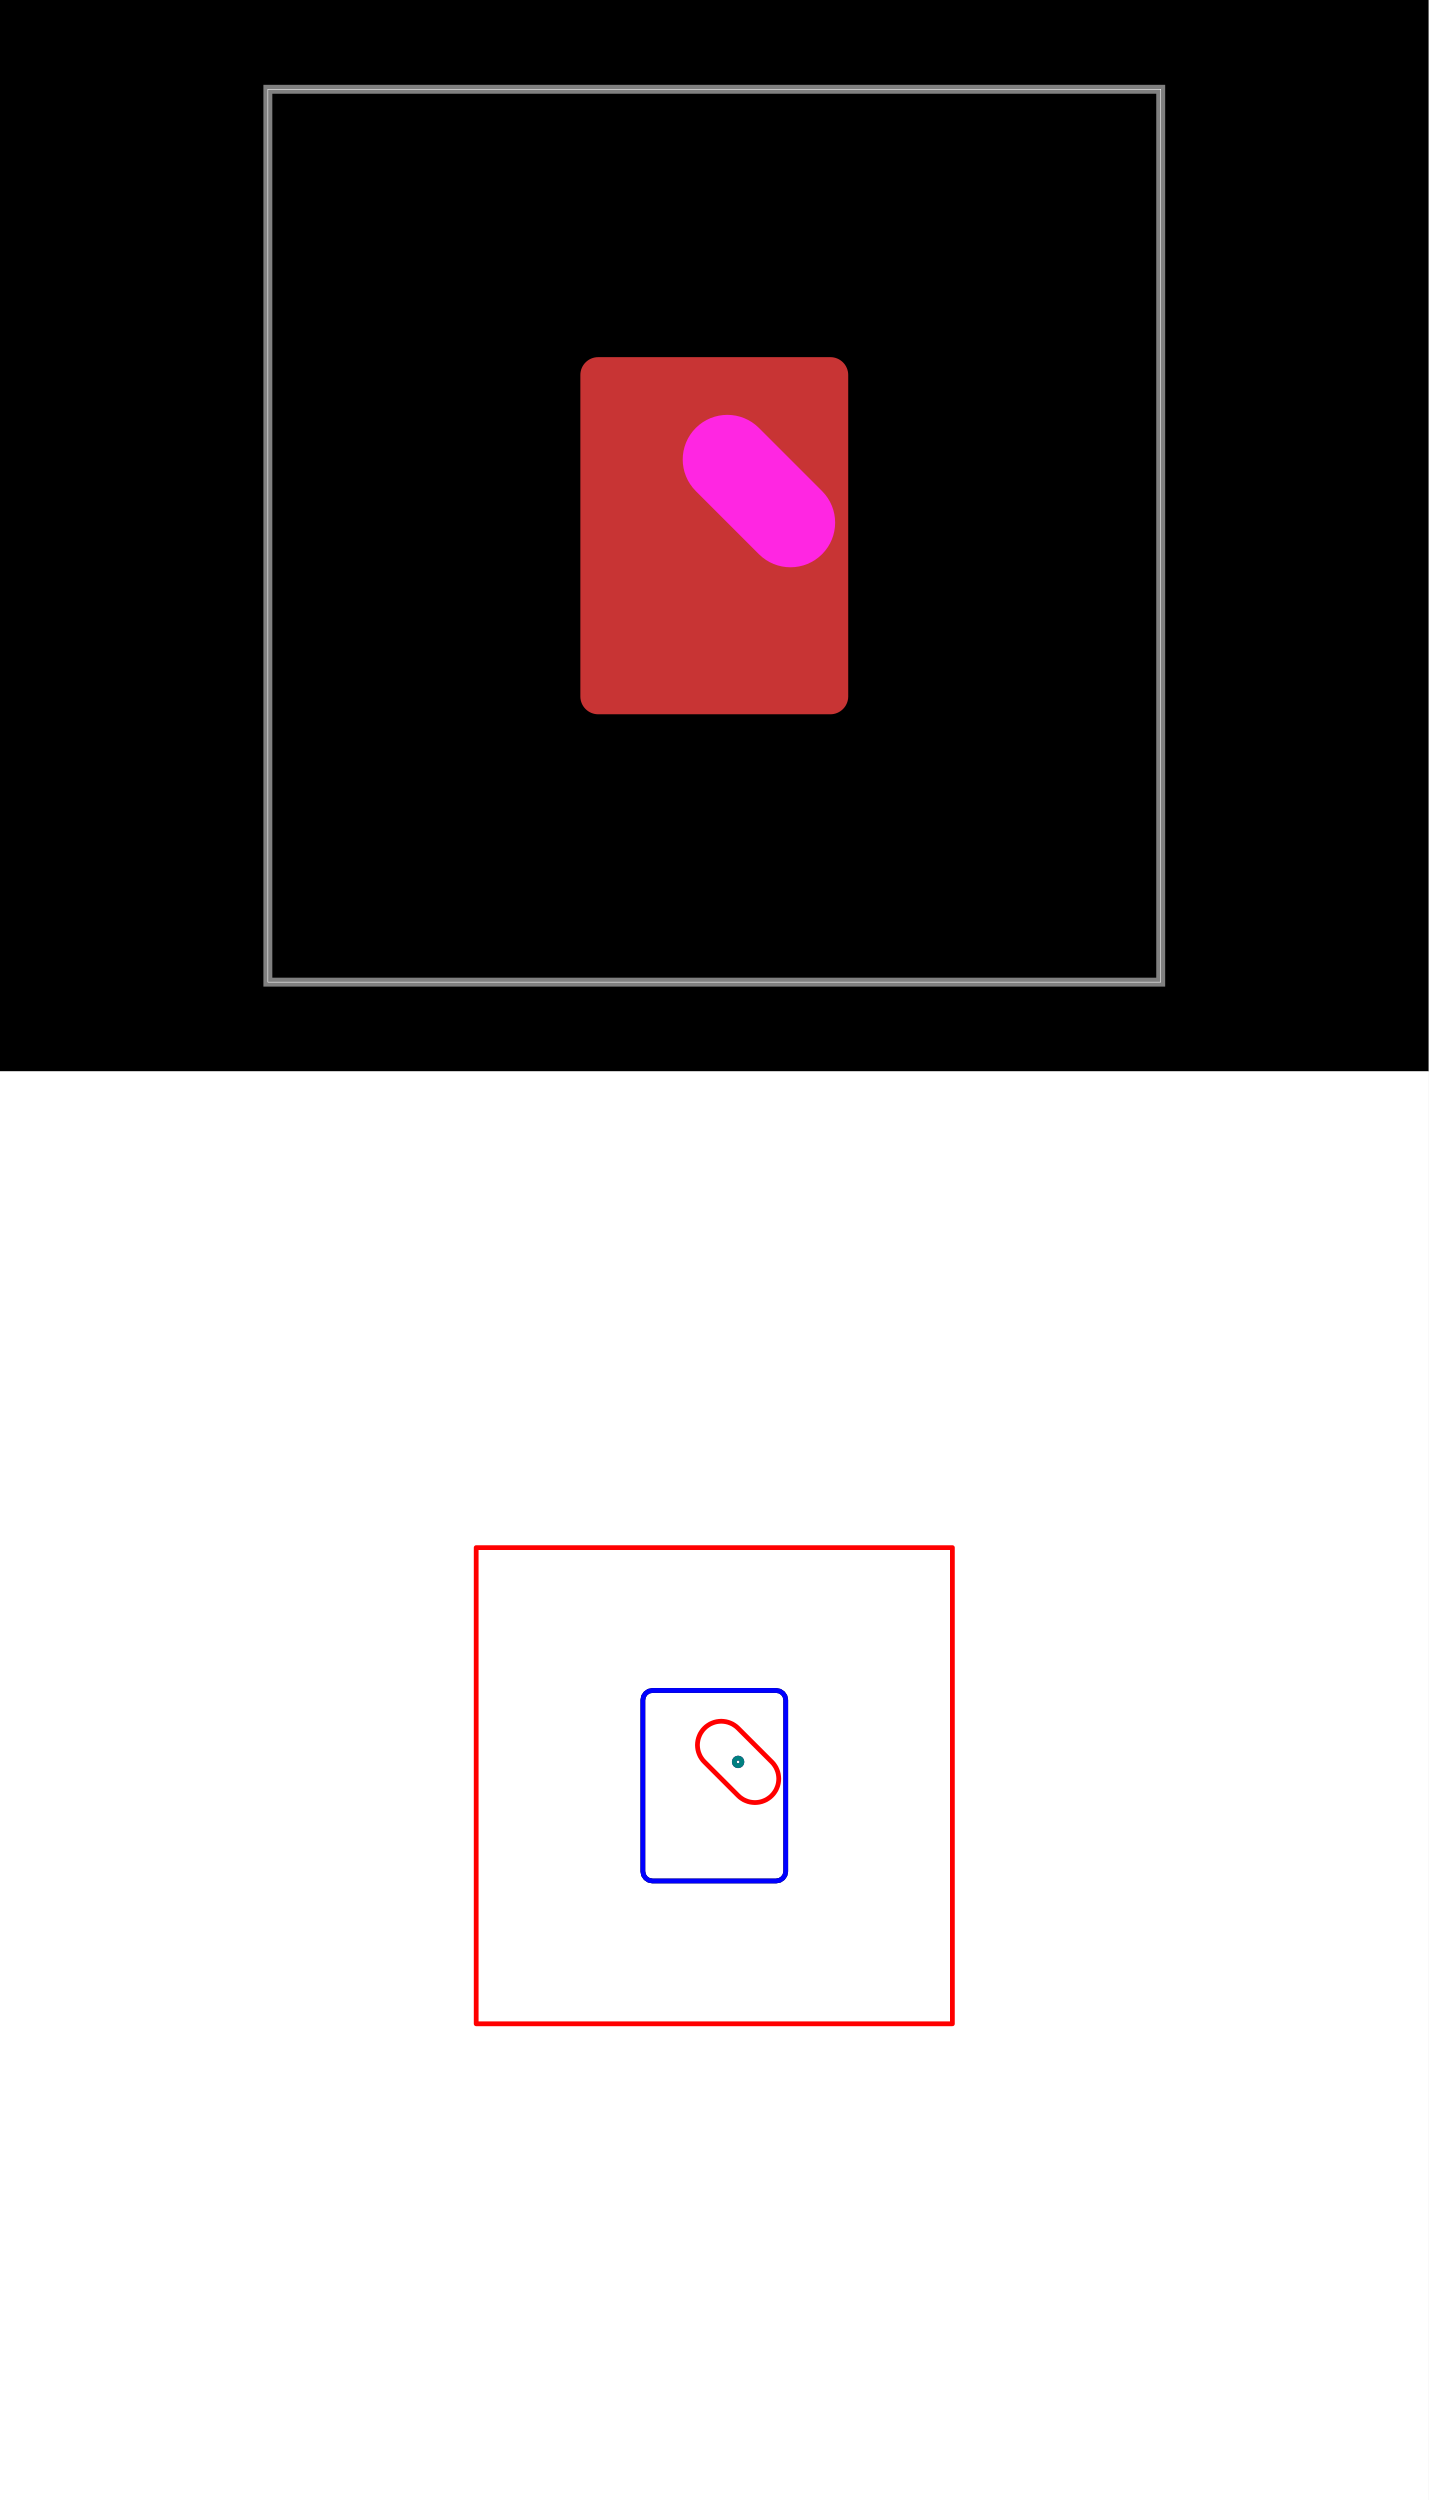
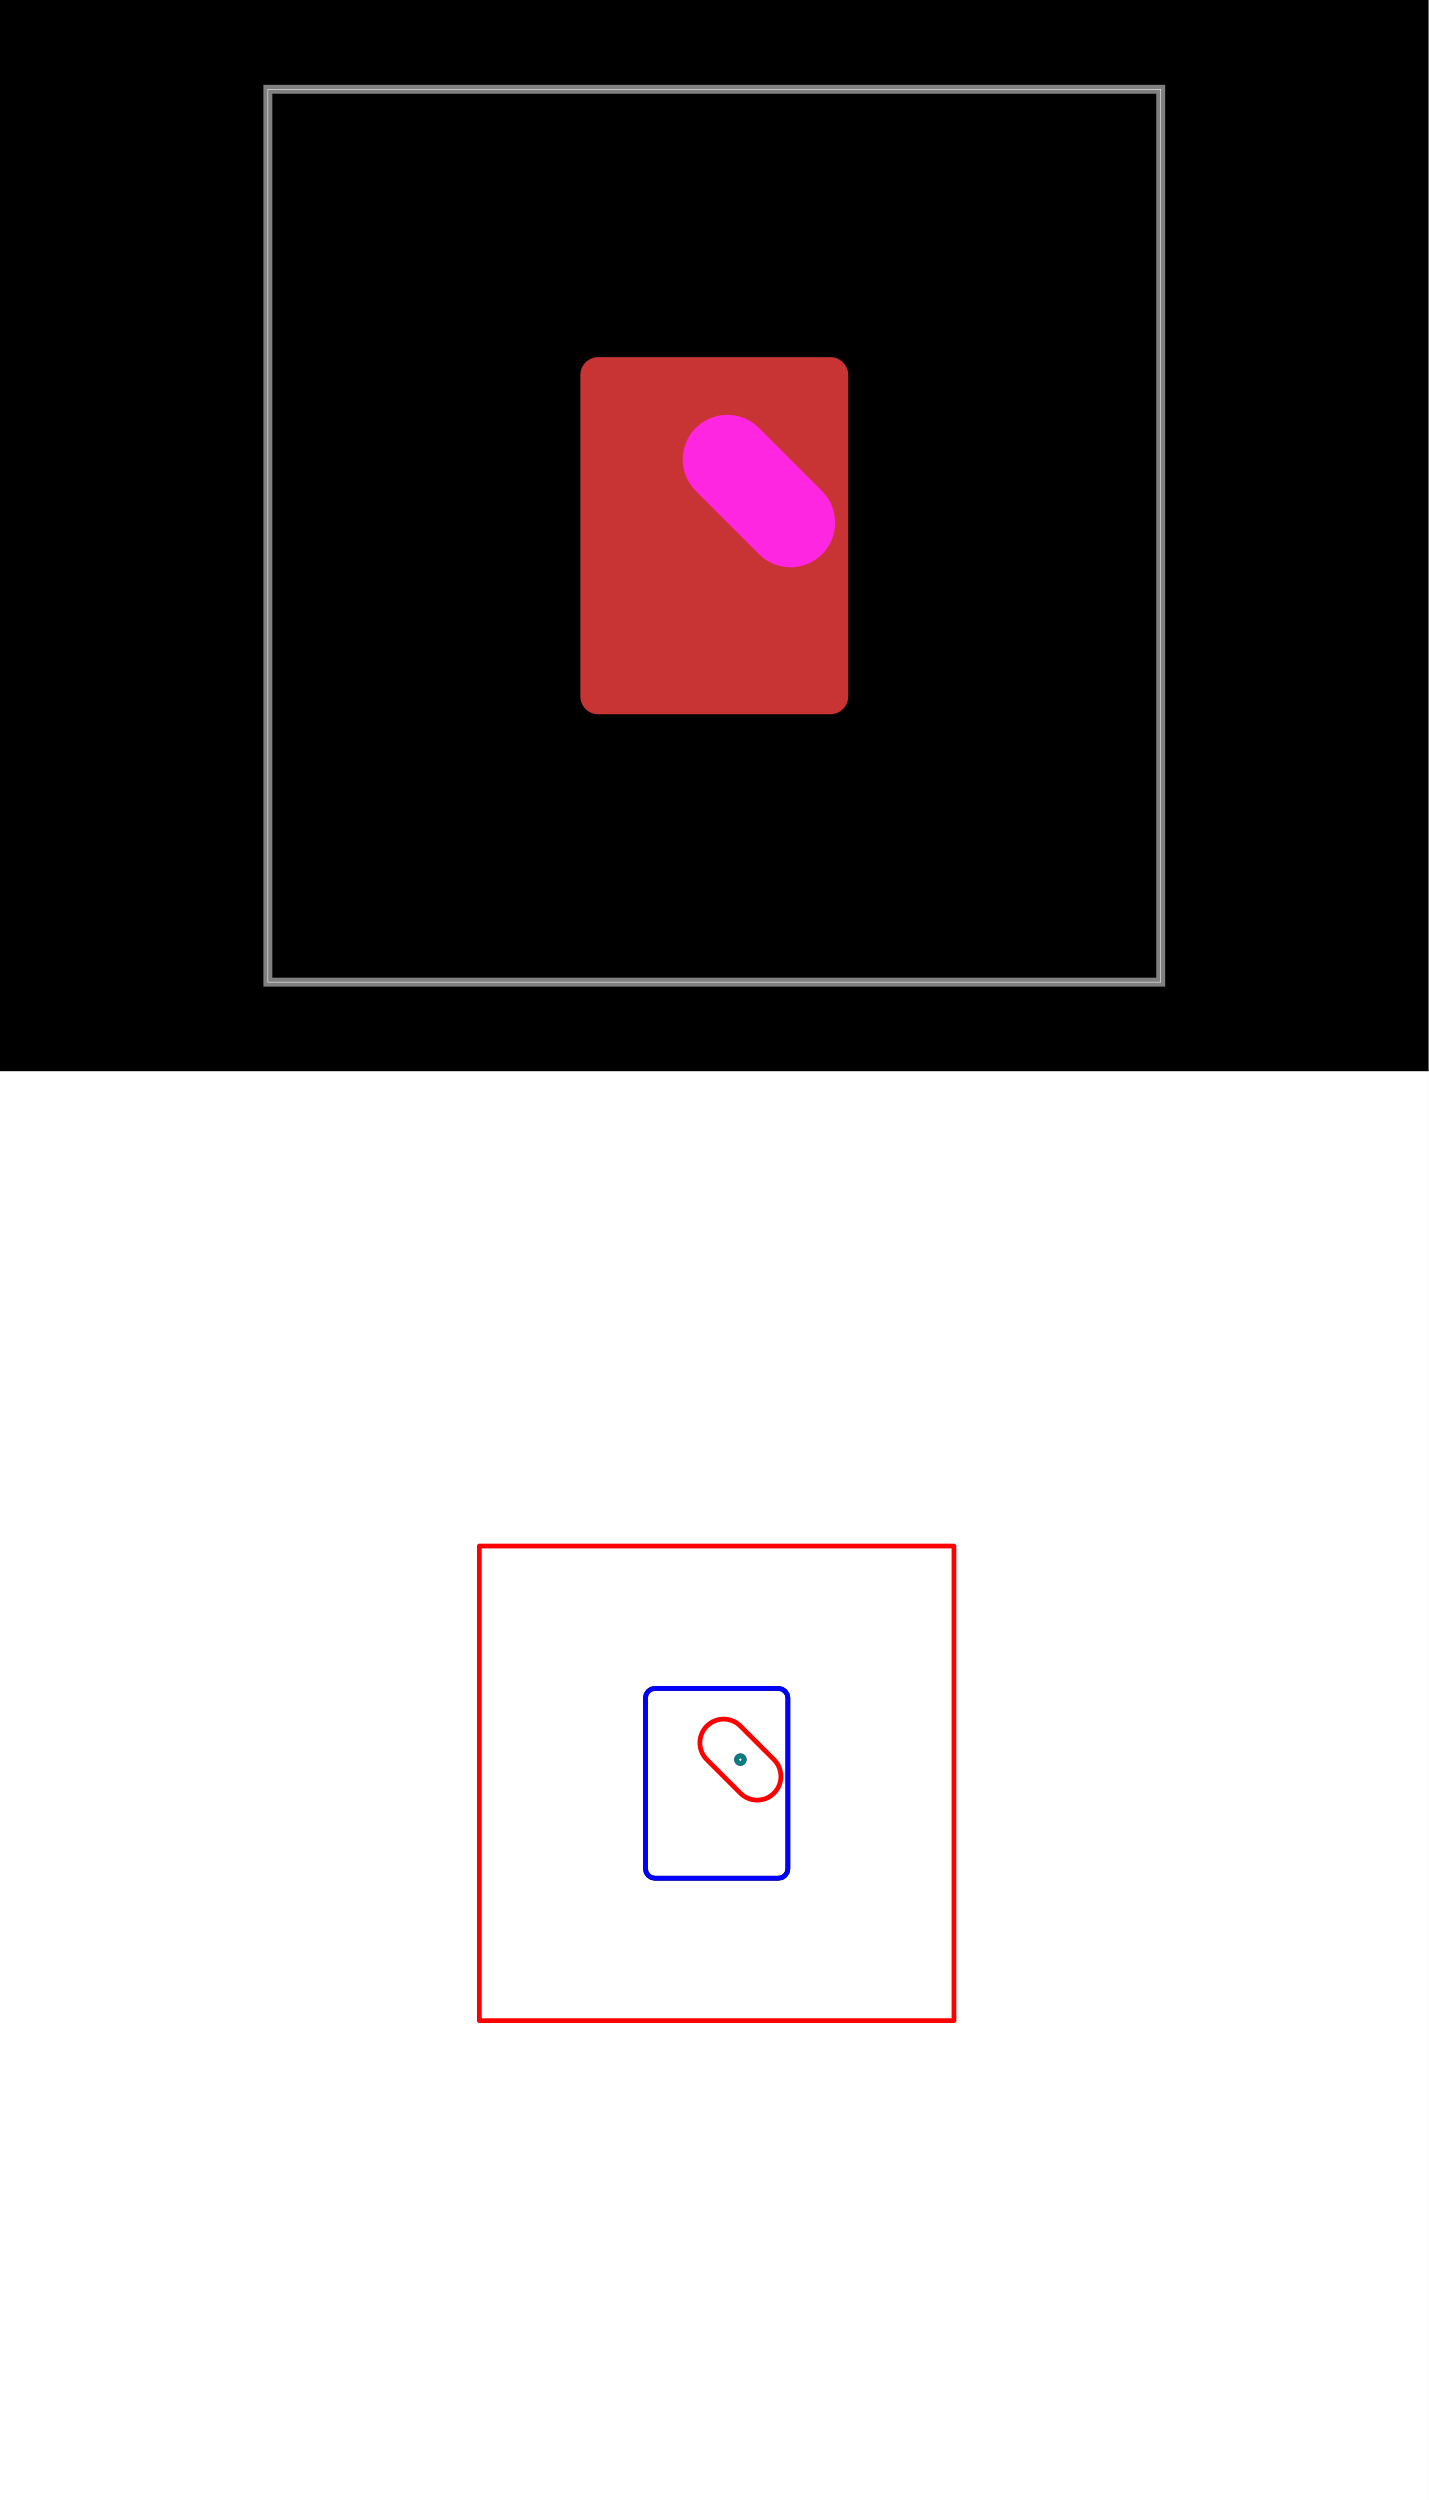
<svg xmlns="http://www.w3.org/2000/svg" width="800" height="1400" viewBox="0 0 800 1400">
  <g transform="translate(0, 0)">
    <style />
    <rect class="boundary" x="0" y="0" fill="#000" width="800" height="600" data-type="pcb_background" data-pcb-layer="global" />
    <rect class="pcb-boundary" fill="none" stroke="#fff" stroke-width="0.3" x="150" y="50" width="500" height="500" data-type="pcb_boundary" data-pcb-layer="global" />
    <path class="pcb-board" d="M 150 550 L 650 550 L 650 50 L 150 50 Z" fill="none" stroke="rgba(255, 255, 255, 0.5)" stroke-width="5" data-type="pcb_board" data-pcb-layer="board" />
    <g data-type="pcb_plated_hole" data-pcb-layer="through">
      <rect class="pcb-hole-outer-pad" fill="rgb(200, 52, 52)" x="-75" y="-100" width="150" height="200" transform="translate(400 300) rotate(0)" rx="10" ry="10" data-type="pcb_plated_hole" data-pcb-layer="top" />
      <rect class="pcb-hole-inner" fill="#FF26E2" x="-25" y="-50" width="50" height="100" rx="25" ry="25" transform="translate(425 275) rotate(-45)" data-type="pcb_plated_hole_drill" data-pcb-layer="drill" />
    </g>
  </g>
-   <g transform="translate(0, 600) scale(26.66667, 26.66667) translate(14.9, 14.9)">
-     <rect x="-14.9" y="-14.9" width="30" height="30" fill="white" />
-     <g transform="matrix(1 0 0 -1 0 0.2)">
+   <g transform="translate(0, 600) scale(26.57807, 26.57807) translate(10, 10)">
+     <rect x="-10" y="-10" width="30.1" height="30.1" fill="white" />
+     <g transform="matrix(1 0 0 -1 0 10.1)">
      <g transform="matrix(1,0,0,1,0,0)">
-         <path d="M 0.6 -0.107 L 0.636 -0.14 L 0.676 -0.169 L 0.718 -0.195 L 0.762 -0.215 L 0.808 -0.232 L 0.856 -0.244 L 0.905 -0.251 L 0.954 -0.254 L 1.003 -0.251 L 1.051 -0.244 L 1.099 -0.232 L 1.145 -0.215 L 1.189 -0.195 L 1.231 -0.169 L 1.271 -0.14 L 1.307 -0.107 L 1.34 -0.071 L 1.369 -0.031 L 1.395 0.011 L 1.415 0.055 L 1.432 0.101 L 1.444 0.149 L 1.451 0.197 L 1.454 0.246 L 1.451 0.295 L 1.444 0.344 L 1.432 0.392 L 1.415 0.438 L 1.395 0.482 L 1.369 0.524 L 1.34 0.564 L 1.307 0.6 L 0.6 1.307 L 0.6 1.307 L 0.564 1.34 L 0.524 1.369 L 0.482 1.395 L 0.438 1.415 L 0.392 1.432 L 0.344 1.444 L 0.295 1.451 L 0.246 1.454 L 0.197 1.451 L 0.149 1.444 L 0.101 1.432 L 0.055 1.415 L 0.011 1.395 L -0.031 1.369 L -0.071 1.34 L -0.107 1.307 L -0.14 1.271 L -0.169 1.231 L -0.195 1.189 L -0.215 1.145 L -0.232 1.099 L -0.244 1.051 L -0.251 1.003 L -0.254 0.954 L -0.251 0.905 L -0.244 0.856 L -0.232 0.808 L -0.215 0.762 L -0.195 0.718 L -0.169 0.676 L -0.14 0.636 L -0.107 0.6 L 0.6 -0.107 L 0.6 -0.107 L 0.6 -0.107 Z" fill="none" stroke="#FF0000" stroke-width="0.1" stroke-linecap="round" stroke-linejoin="round" />
+         <path d="M 5.6 4.893 L 5.636 4.86 L 5.676 4.831 L 5.718 4.805 L 5.762 4.785 L 5.808 4.768 L 5.856 4.756 L 5.905 4.749 L 5.954 4.746 L 6.003 4.749 L 6.051 4.756 L 6.099 4.768 L 6.145 4.785 L 6.189 4.805 L 6.231 4.831 L 6.271 4.86 L 6.307 4.893 L 6.34 4.929 L 6.369 4.969 L 6.395 5.011 L 6.415 5.055 L 6.432 5.101 L 6.444 5.149 L 6.451 5.197 L 6.454 5.246 L 6.451 5.295 L 6.444 5.344 L 6.432 5.392 L 6.415 5.438 L 6.395 5.482 L 6.369 5.524 L 6.34 5.564 L 6.307 5.6 L 5.6 6.307 L 5.6 6.307 L 5.564 6.34 L 5.524 6.369 L 5.482 6.395 L 5.438 6.415 L 5.392 6.432 L 5.344 6.444 L 5.295 6.451 L 5.246 6.454 L 5.197 6.451 L 5.149 6.444 L 5.101 6.432 L 5.055 6.415 L 5.011 6.395 L 4.969 6.369 L 4.929 6.34 L 4.893 6.307 L 4.86 6.271 L 4.831 6.231 L 4.805 6.189 L 4.785 6.145 L 4.768 6.099 L 4.756 6.051 L 4.749 6.003 L 4.746 5.954 L 4.749 5.905 L 4.756 5.856 L 4.768 5.808 L 4.785 5.762 L 4.805 5.718 L 4.831 5.676 L 4.86 5.636 L 4.893 5.6 L 5.6 4.893 L 5.6 4.893 L 5.6 4.893 Z" fill="none" stroke="#FF0000" stroke-width="0.1" stroke-linecap="round" stroke-linejoin="round" />
      </g>
      <g transform="matrix(1,0,0,1,0,0)">
-         <path d="M -4.9 -4.9 L 5.1 -4.9 L 5.1 5.1 L -4.9 5.1 L -4.9 -4.9 L -4.9 -4.9 Z" fill="none" stroke="#FF0000" stroke-width="0.1" stroke-linecap="round" stroke-linejoin="round" />
+         <path d="M 0.1 0.1 L 10.1 0.1 L 10.1 10.1 L 0.1 10.1 L 0.1 0.1 L 0.1 0.1 Z" fill="none" stroke="#FF0000" stroke-width="0.1" stroke-linecap="round" stroke-linejoin="round" />
      </g>
      <g transform="matrix(1,0,0,1,0,0)">
-         <path d="M 0.68 0.6 L 0.674 0.631 L 0.657 0.657 L 0.631 0.674 L 0.6 0.68 L 0.569 0.674 L 0.543 0.657 L 0.526 0.631 L 0.52 0.6 L 0.526 0.569 L 0.543 0.543 L 0.569 0.526 L 0.6 0.52 L 0.631 0.526 L 0.657 0.543 L 0.674 0.569 L 0.68 0.6 L 0.68 0.6 Z" fill="none" stroke="#800080" stroke-width="0.1" stroke-linecap="round" stroke-linejoin="round" />
+         <path d="M 5.68 5.6 L 5.674 5.631 L 5.657 5.657 L 5.631 5.674 L 5.6 5.68 L 5.569 5.674 L 5.543 5.657 L 5.526 5.631 L 5.52 5.6 L 5.526 5.569 L 5.543 5.543 L 5.569 5.526 L 5.6 5.52 L 5.631 5.526 L 5.657 5.543 L 5.674 5.569 L 5.68 5.6 L 5.68 5.6 Z" fill="none" stroke="#800080" stroke-width="0.1" stroke-linecap="round" stroke-linejoin="round" />
      </g>
      <g transform="matrix(1,0,0,1,0,0)">
-         <path d="M 0.68 0.6 L 0.674 0.631 L 0.657 0.657 L 0.631 0.674 L 0.6 0.68 L 0.569 0.674 L 0.543 0.657 L 0.526 0.631 L 0.52 0.6 L 0.526 0.569 L 0.543 0.543 L 0.569 0.526 L 0.6 0.52 L 0.631 0.526 L 0.657 0.543 L 0.674 0.569 L 0.68 0.6 L 0.68 0.6 Z" fill="none" stroke="#008080" stroke-width="0.1" stroke-linecap="round" stroke-linejoin="round" />
+         <path d="M 5.68 5.6 L 5.674 5.631 L 5.657 5.657 L 5.631 5.674 L 5.6 5.68 L 5.569 5.674 L 5.543 5.657 L 5.526 5.631 L 5.52 5.6 L 5.526 5.569 L 5.543 5.543 L 5.569 5.526 L 5.6 5.52 L 5.631 5.526 L 5.657 5.543 L 5.674 5.569 L 5.68 5.6 L 5.68 5.6 Z" fill="none" stroke="#008080" stroke-width="0.1" stroke-linecap="round" stroke-linejoin="round" />
      </g>
      <g transform="matrix(1,0,0,1,0,0)">
-         <path d="M 1.477 -1.885 L 1.541 -1.841 L 1.585 -1.777 L 1.6 -1.7 L 1.6 1.9 L 1.585 1.977 L 1.541 2.041 L 1.477 2.085 L 1.4 2.1 L -1.2 2.1 L -1.277 2.085 L -1.341 2.041 L -1.385 1.977 L -1.4 1.9 L -1.4 -1.7 L -1.385 -1.777 L -1.341 -1.841 L -1.277 -1.885 L -1.2 -1.9 L 1.4 -1.9 L 1.477 -1.885 L 1.477 -1.885" fill="none" stroke="#000000" stroke-width="0.1" stroke-linecap="round" stroke-linejoin="round" />
+         <path d="M 6.477 3.115 L 6.541 3.159 L 6.585 3.223 L 6.6 3.3 L 6.6 6.9 L 6.585 6.977 L 6.541 7.041 L 6.477 7.085 L 6.4 7.1 L 3.8 7.1 L 3.723 7.085 L 3.659 7.041 L 3.615 6.977 L 3.6 6.9 L 3.6 3.3 L 3.615 3.223 L 3.659 3.159 L 3.723 3.115 L 3.8 3.1 L 6.4 3.1 L 6.477 3.115 L 6.477 3.115" fill="none" stroke="#000000" stroke-width="0.1" stroke-linecap="round" stroke-linejoin="round" />
      </g>
      <g transform="matrix(1,0,0,1,0,0)">
-         <path d="M 1.477 -1.885 L 1.541 -1.841 L 1.585 -1.777 L 1.6 -1.7 L 1.6 1.9 L 1.585 1.977 L 1.541 2.041 L 1.477 2.085 L 1.4 2.1 L -1.2 2.1 L -1.277 2.085 L -1.341 2.041 L -1.385 1.977 L -1.4 1.9 L -1.4 -1.7 L -1.385 -1.777 L -1.341 -1.841 L -1.277 -1.885 L -1.2 -1.9 L 1.4 -1.9 L 1.477 -1.885 L 1.477 -1.885" fill="none" stroke="#0000FF" stroke-width="0.1" stroke-linecap="round" stroke-linejoin="round" />
+         <path d="M 6.477 3.115 L 6.541 3.159 L 6.585 3.223 L 6.6 3.3 L 6.6 6.9 L 6.585 6.977 L 6.541 7.041 L 6.477 7.085 L 6.4 7.1 L 3.8 7.1 L 3.723 7.085 L 3.659 7.041 L 3.615 6.977 L 3.6 6.9 L 3.6 3.3 L 3.615 3.223 L 3.659 3.159 L 3.723 3.115 L 3.8 3.1 L 6.4 3.1 L 6.477 3.115 L 6.477 3.115" fill="none" stroke="#0000FF" stroke-width="0.1" stroke-linecap="round" stroke-linejoin="round" />
      </g>
    </g>
  </g>
</svg>
